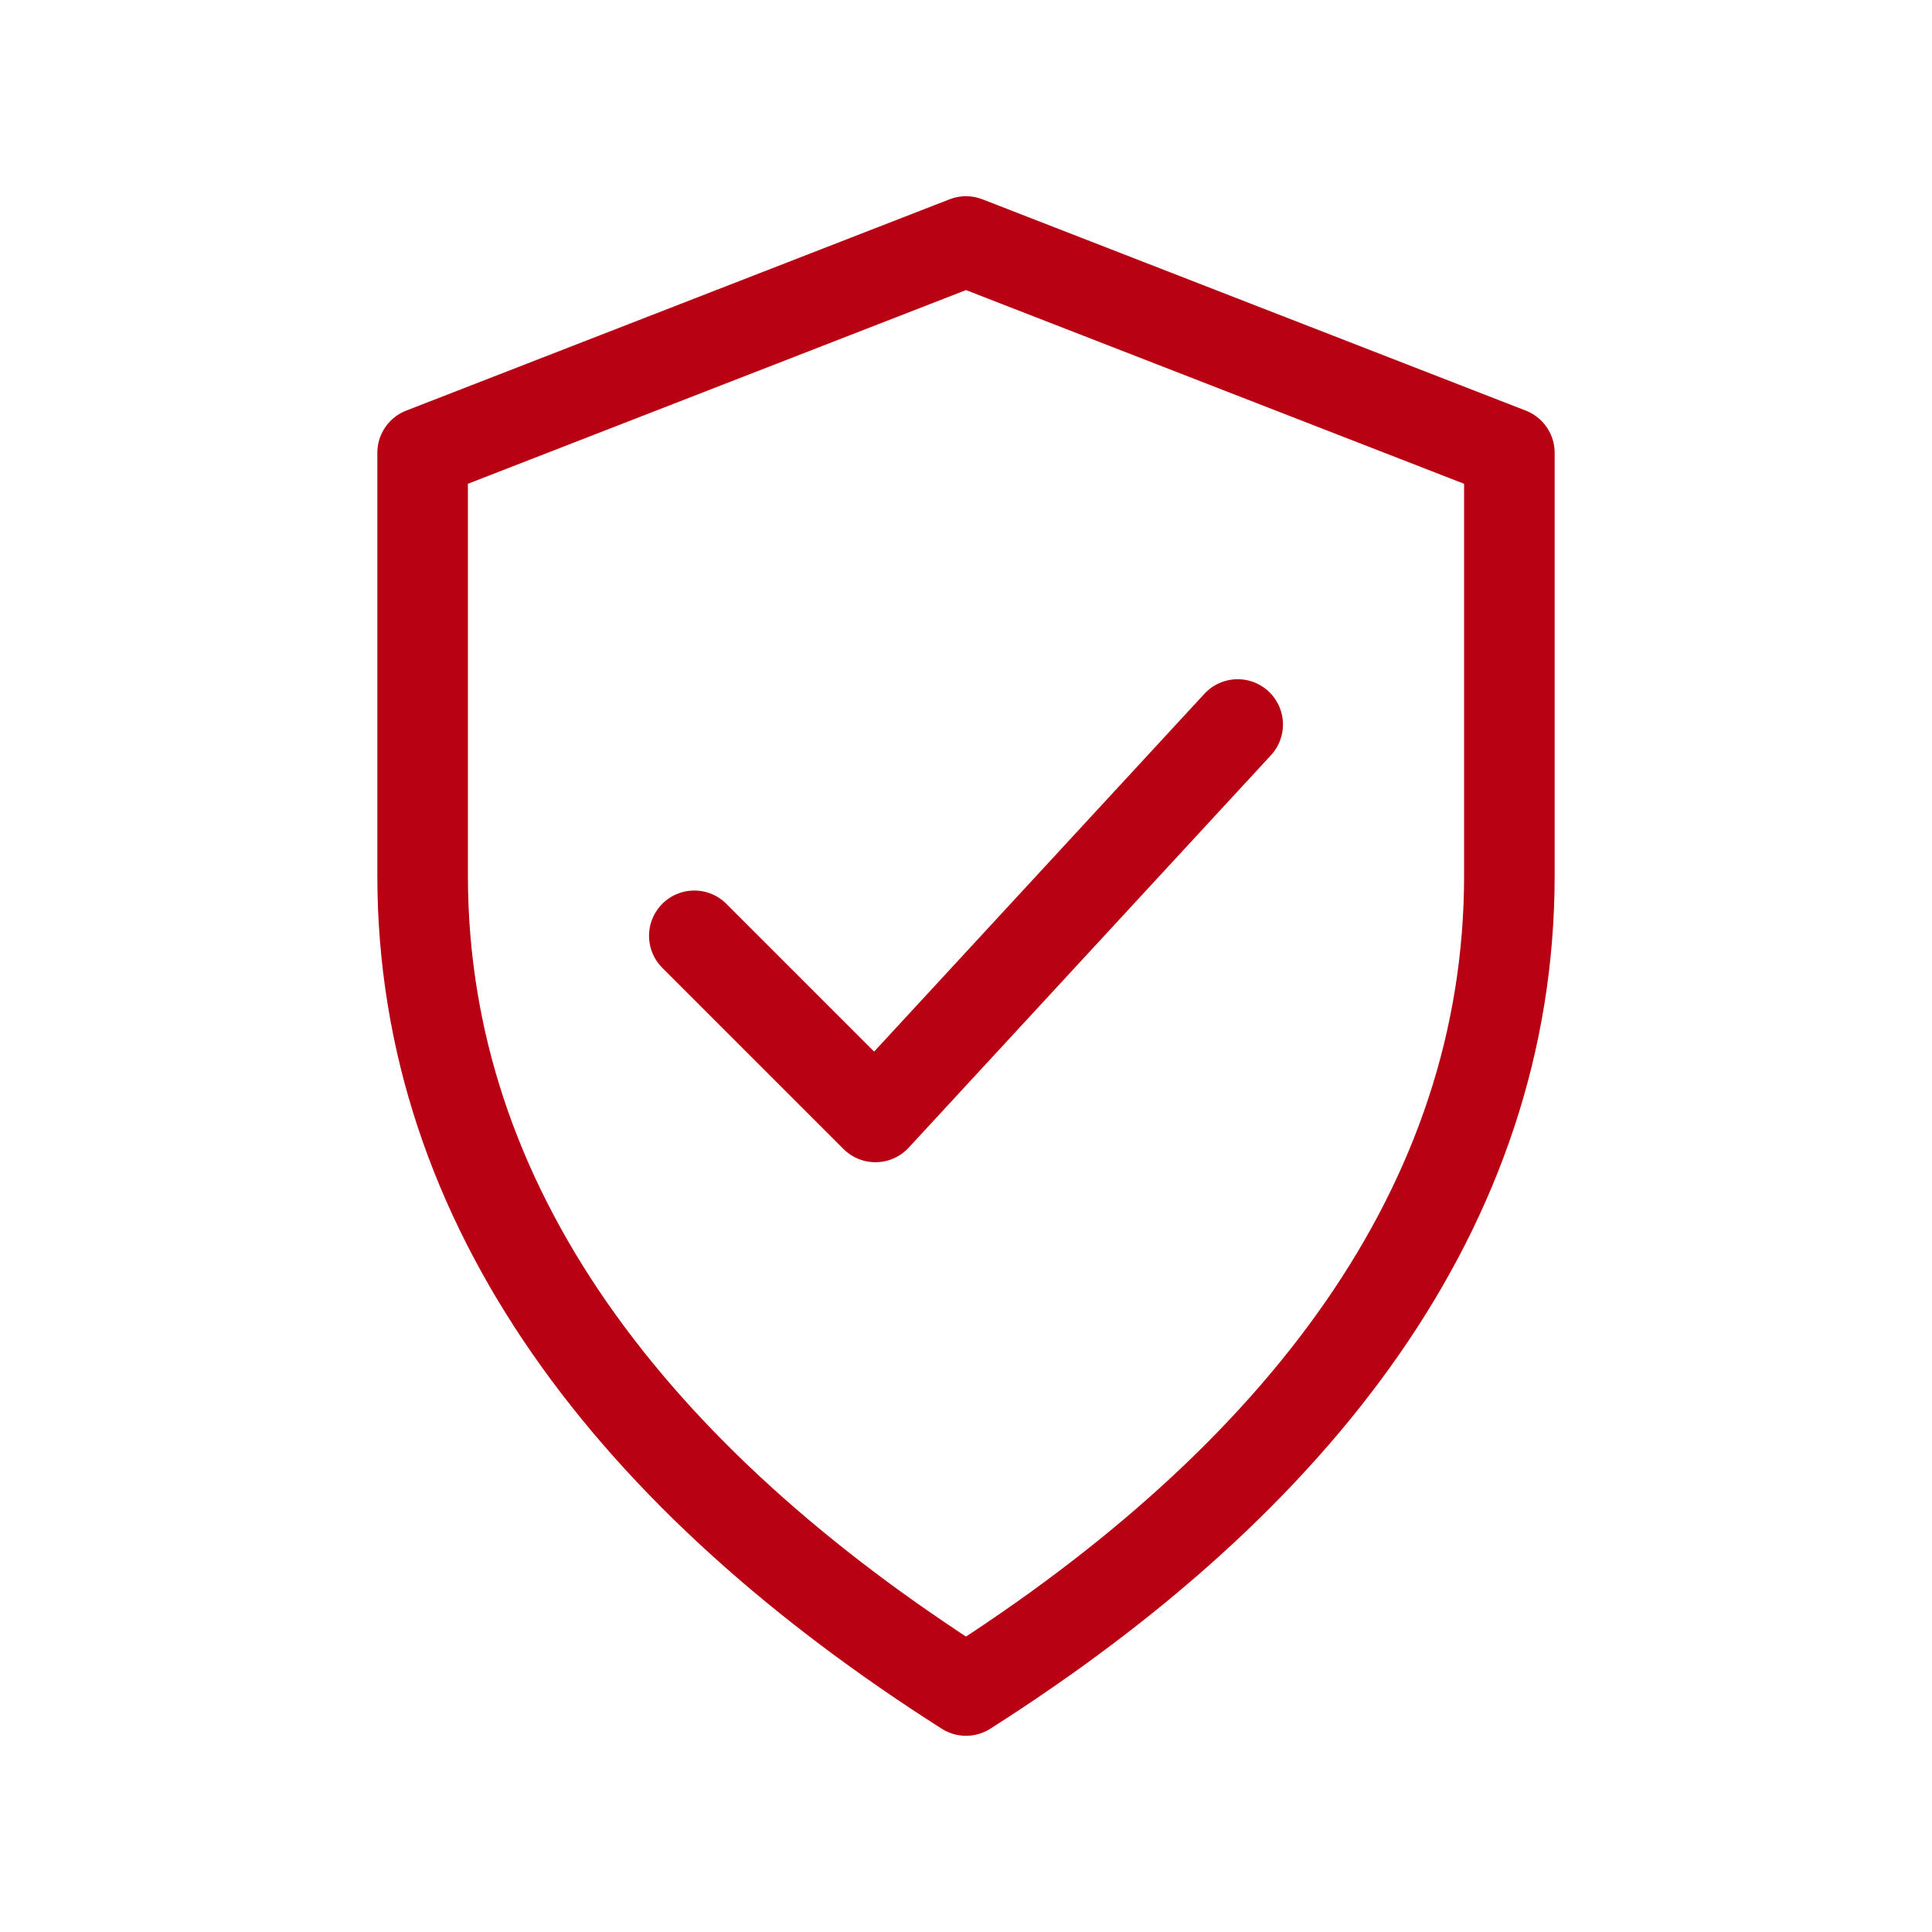
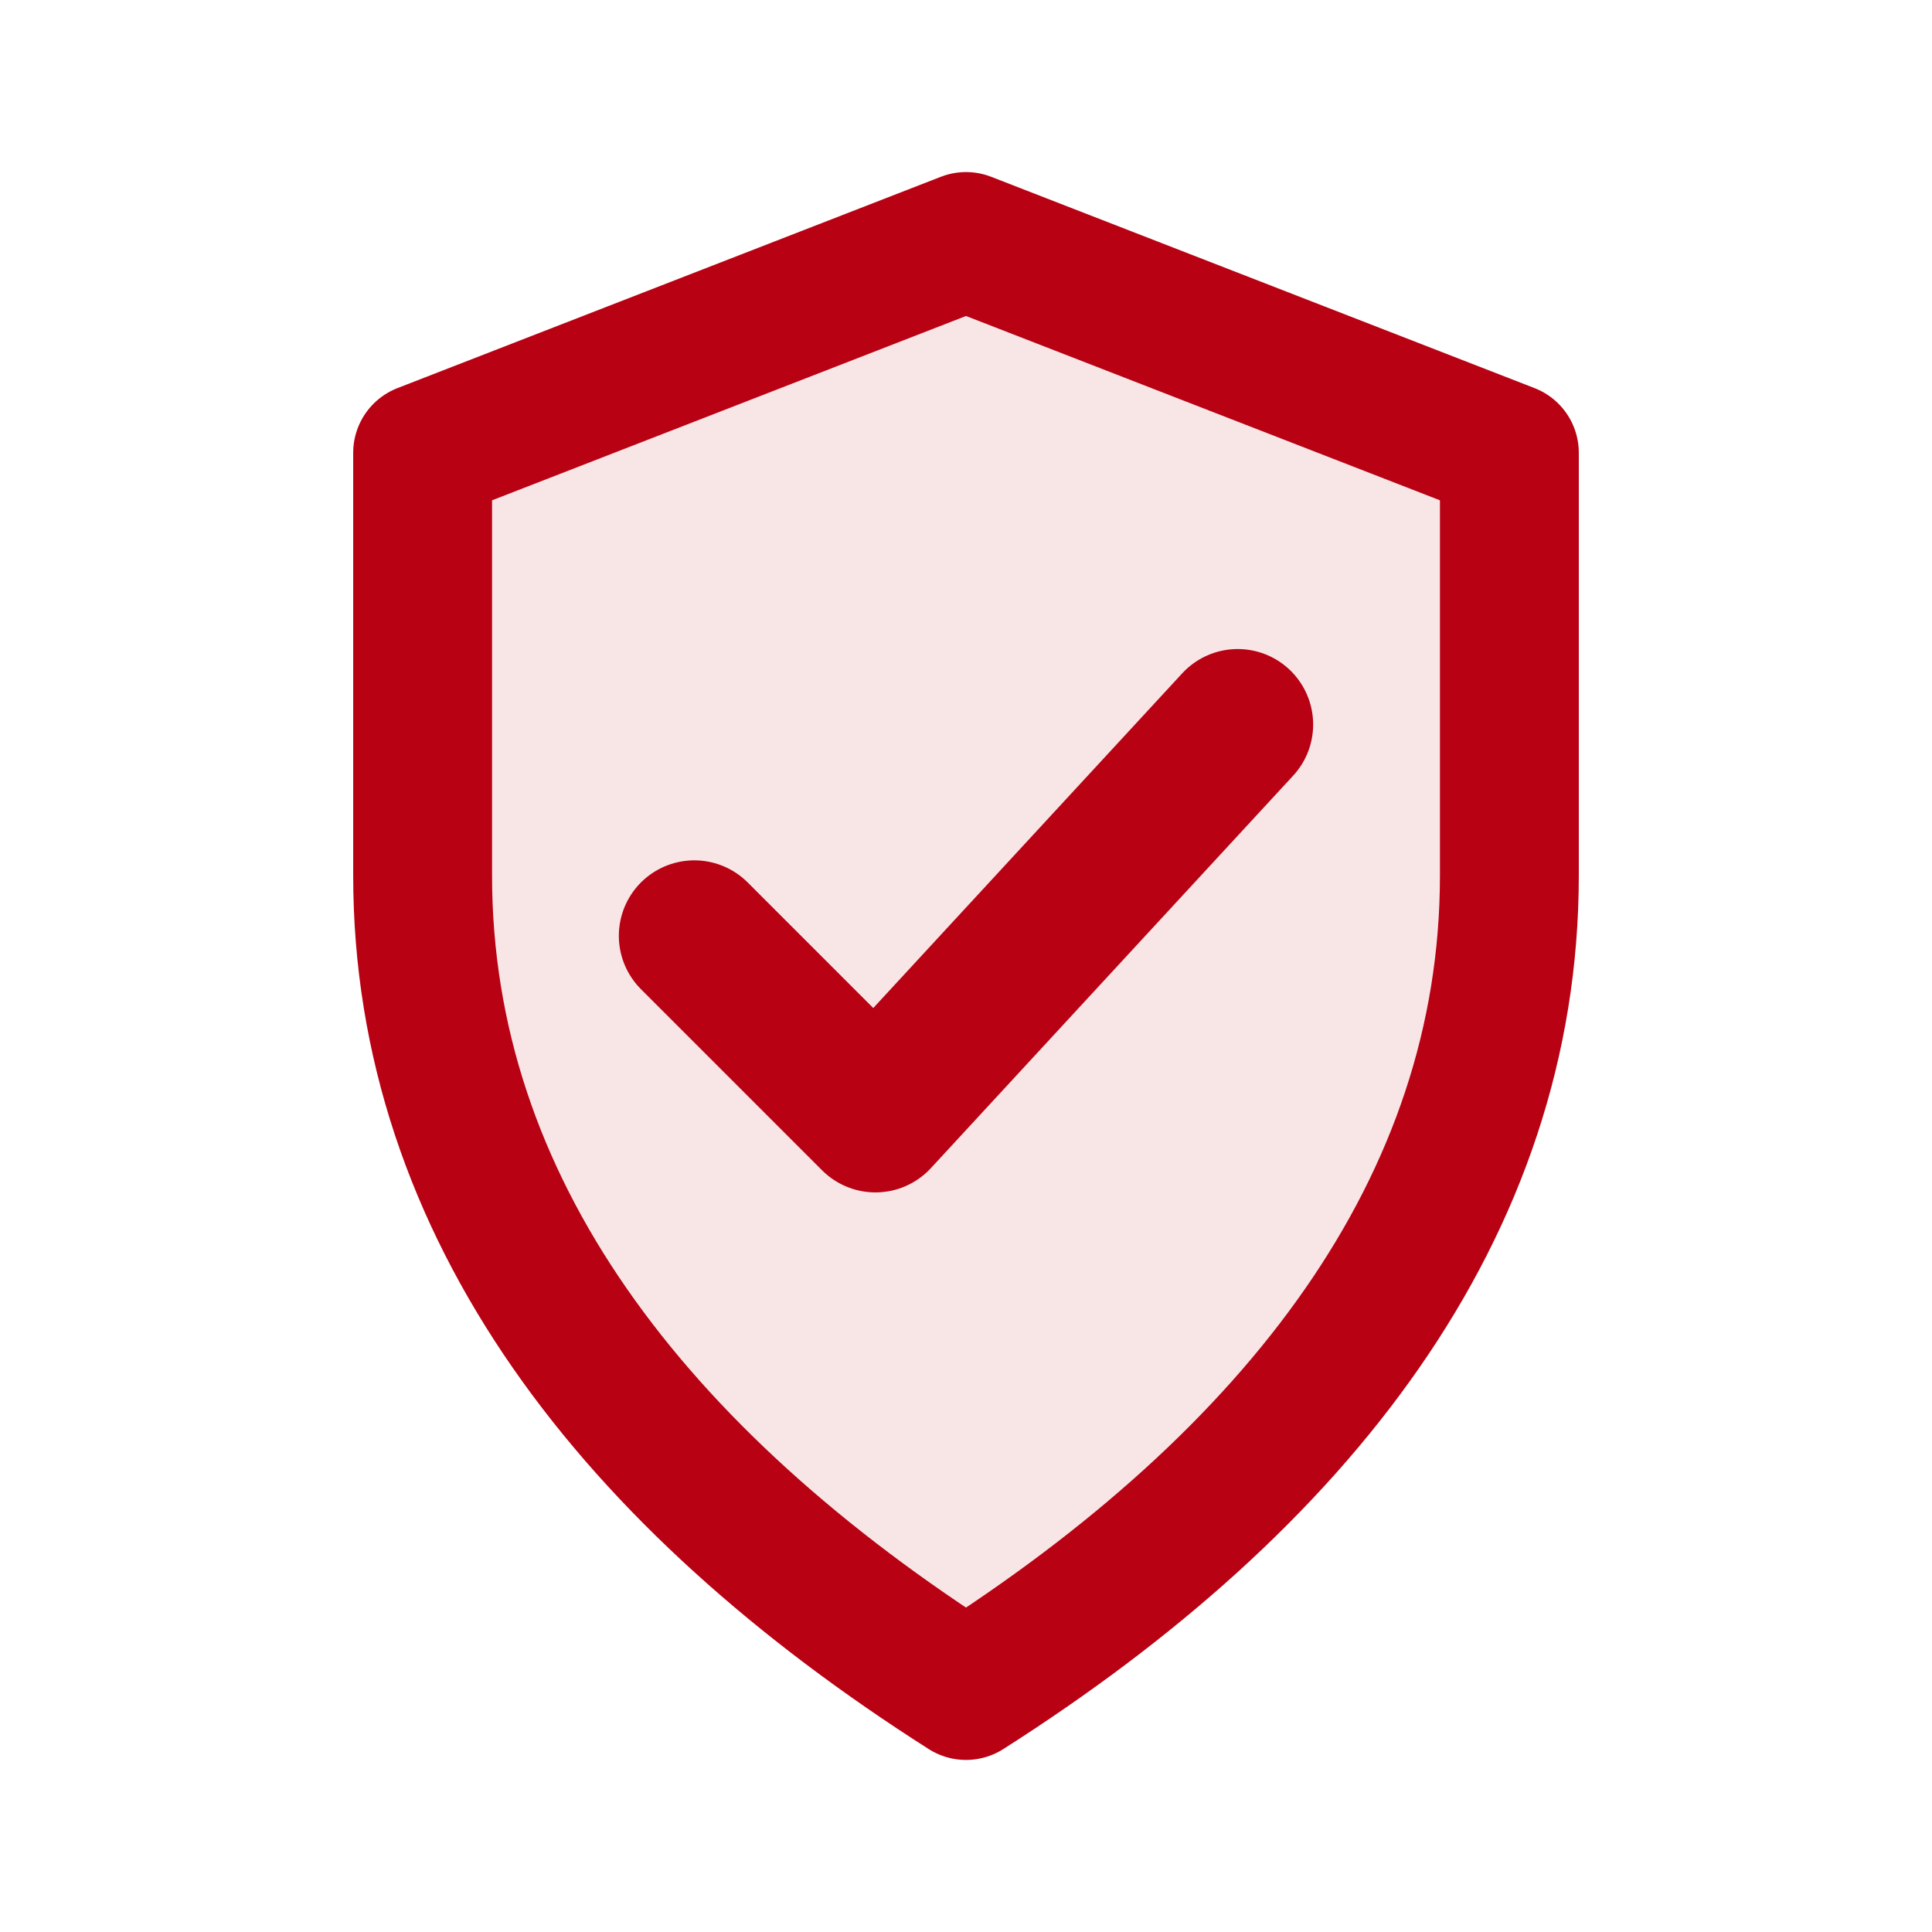
<svg xmlns="http://www.w3.org/2000/svg" viewBox="0 0 64 64" fill="none">
-   <path d="M32 8L50 15V29C50 40 43 49 32 56C21 49 14 40 14 29V15L32 8Z" stroke="#b80113" stroke-width="3" stroke-linejoin="round" />
-   <path d="M23 31L29 37L41 24" stroke="#b80113" stroke-width="3" stroke-linecap="round" stroke-linejoin="round" />
+   <path d="M32 8L50 15V29C50 40 43 49 32 56C21 49 14 40 14 29V15L32 8Z" fill="#b80113" fill-opacity="0.1" stroke="#b80113" stroke-width="4.6" stroke-linejoin="round" />
+   <path d="M23 31L29 37L41 24" stroke="#b80113" stroke-width="5" stroke-linecap="round" stroke-linejoin="round" />
</svg>
